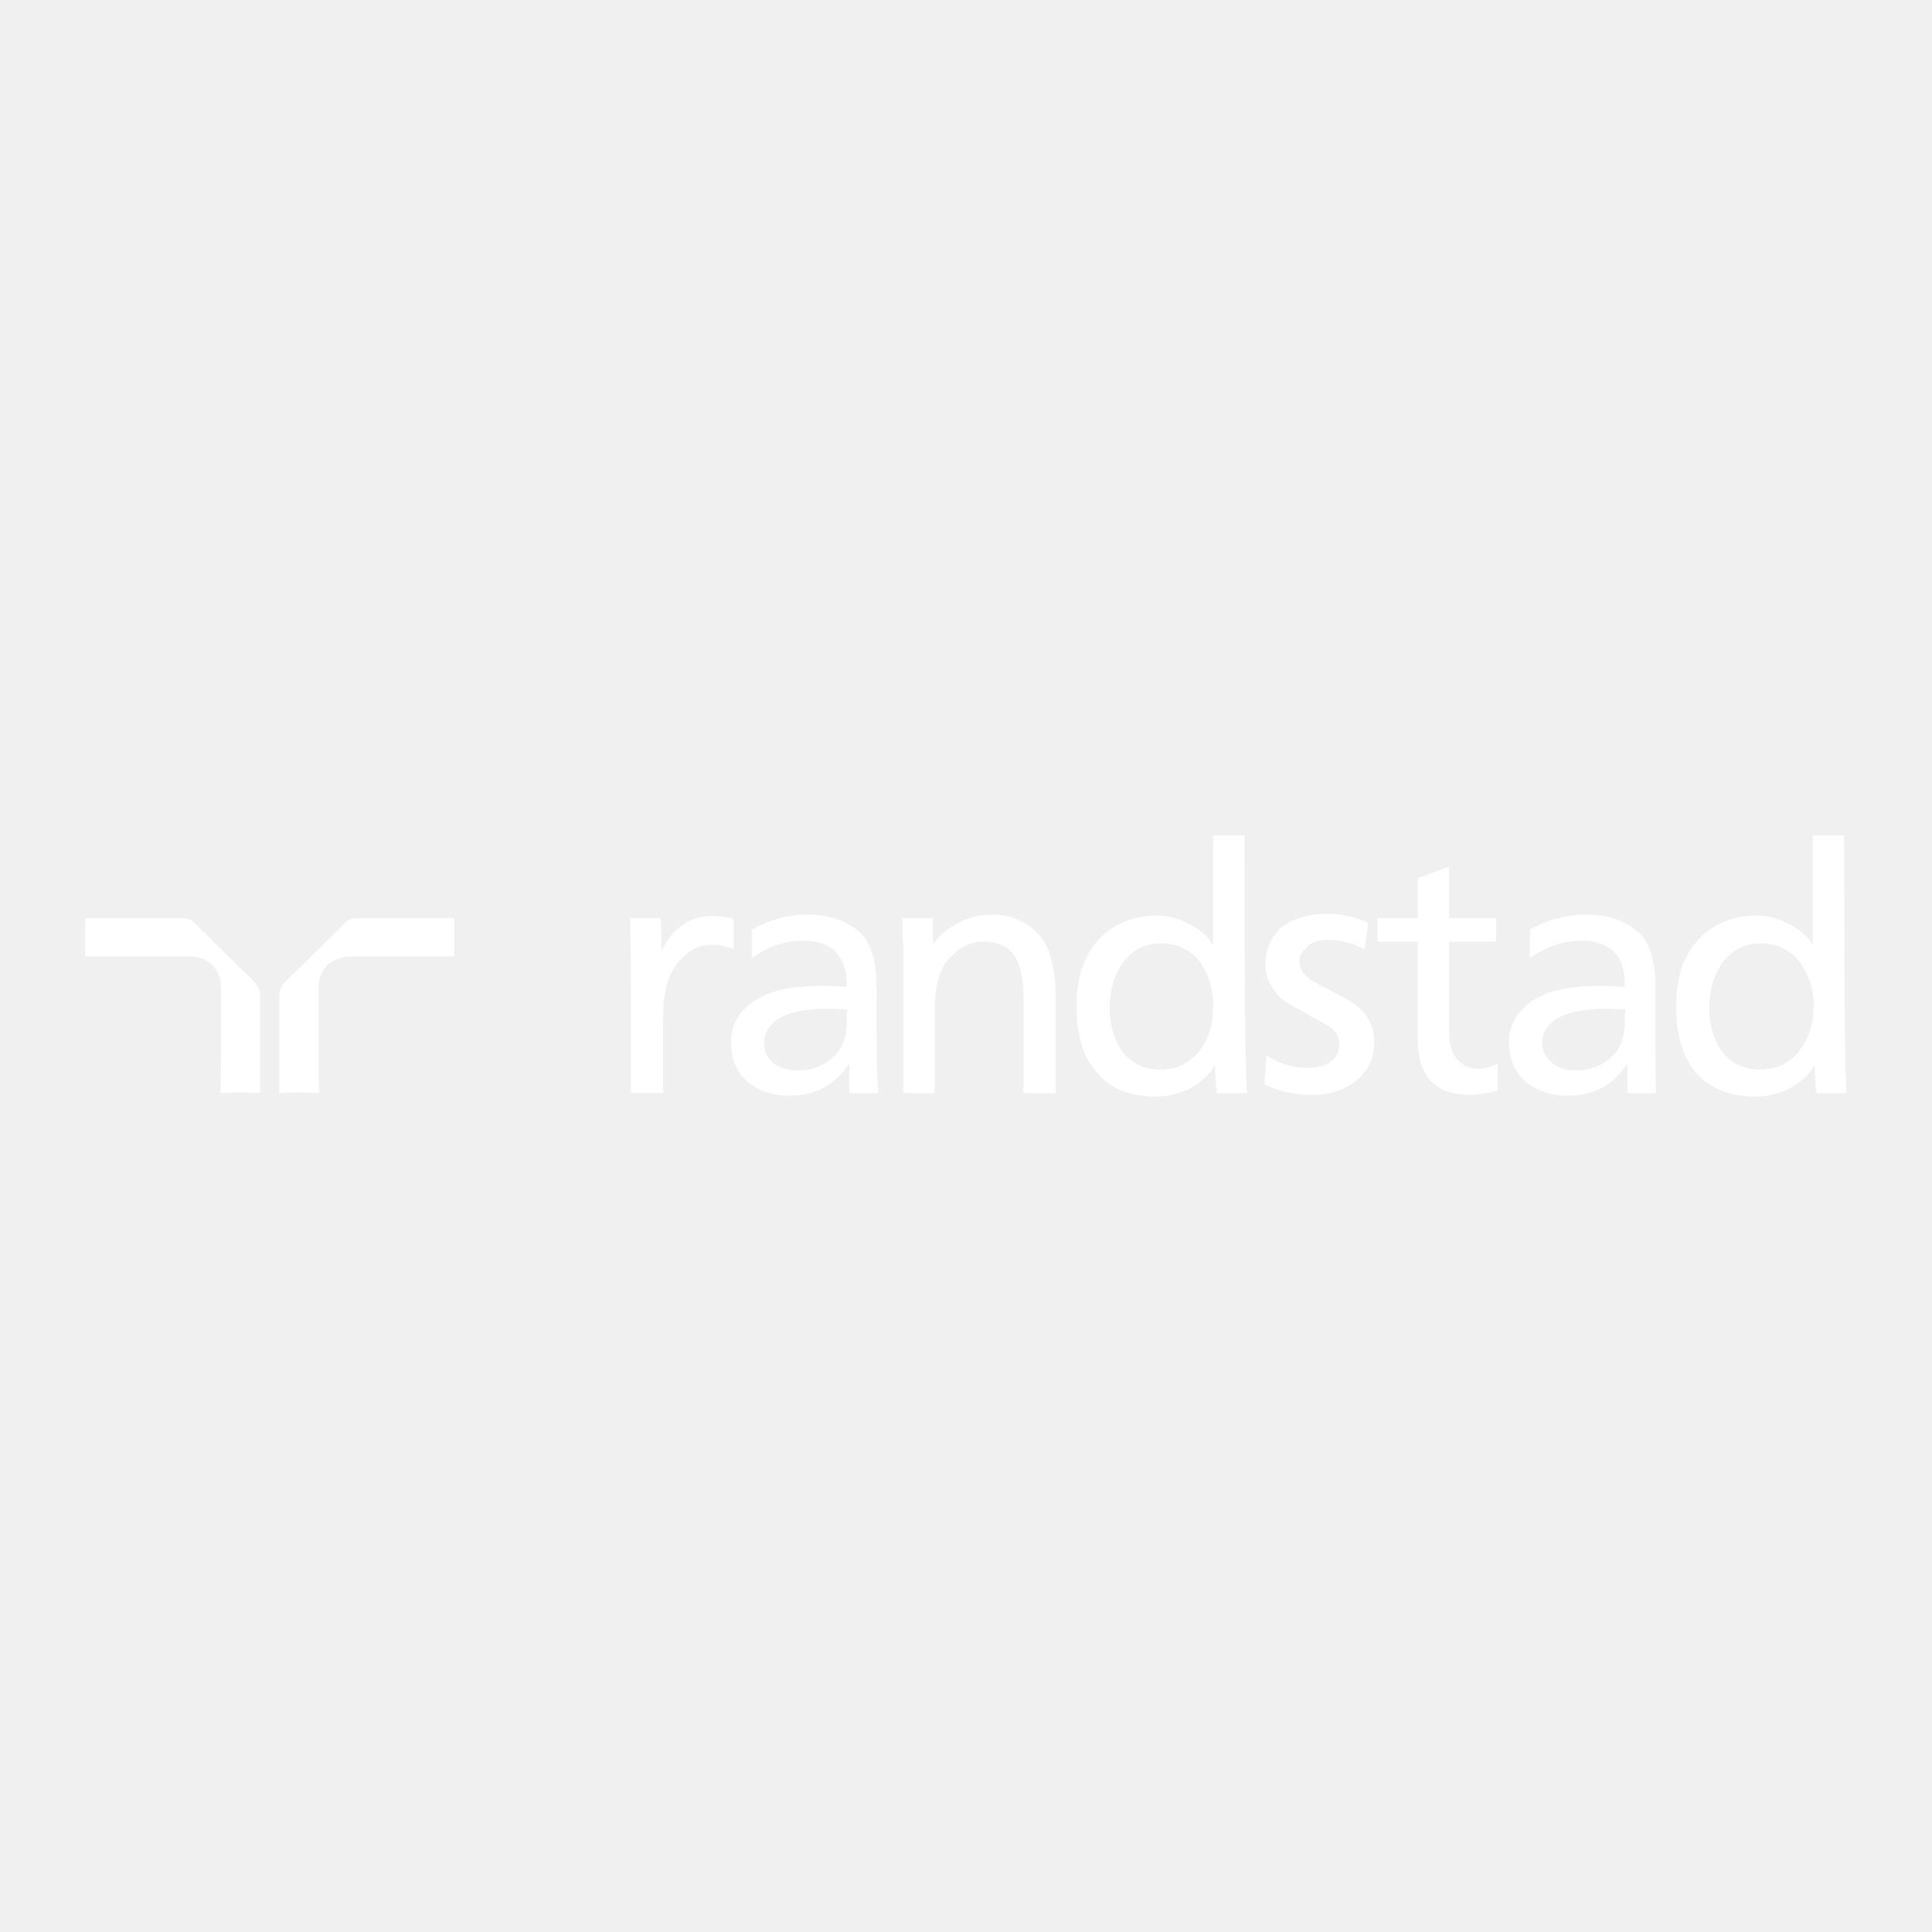
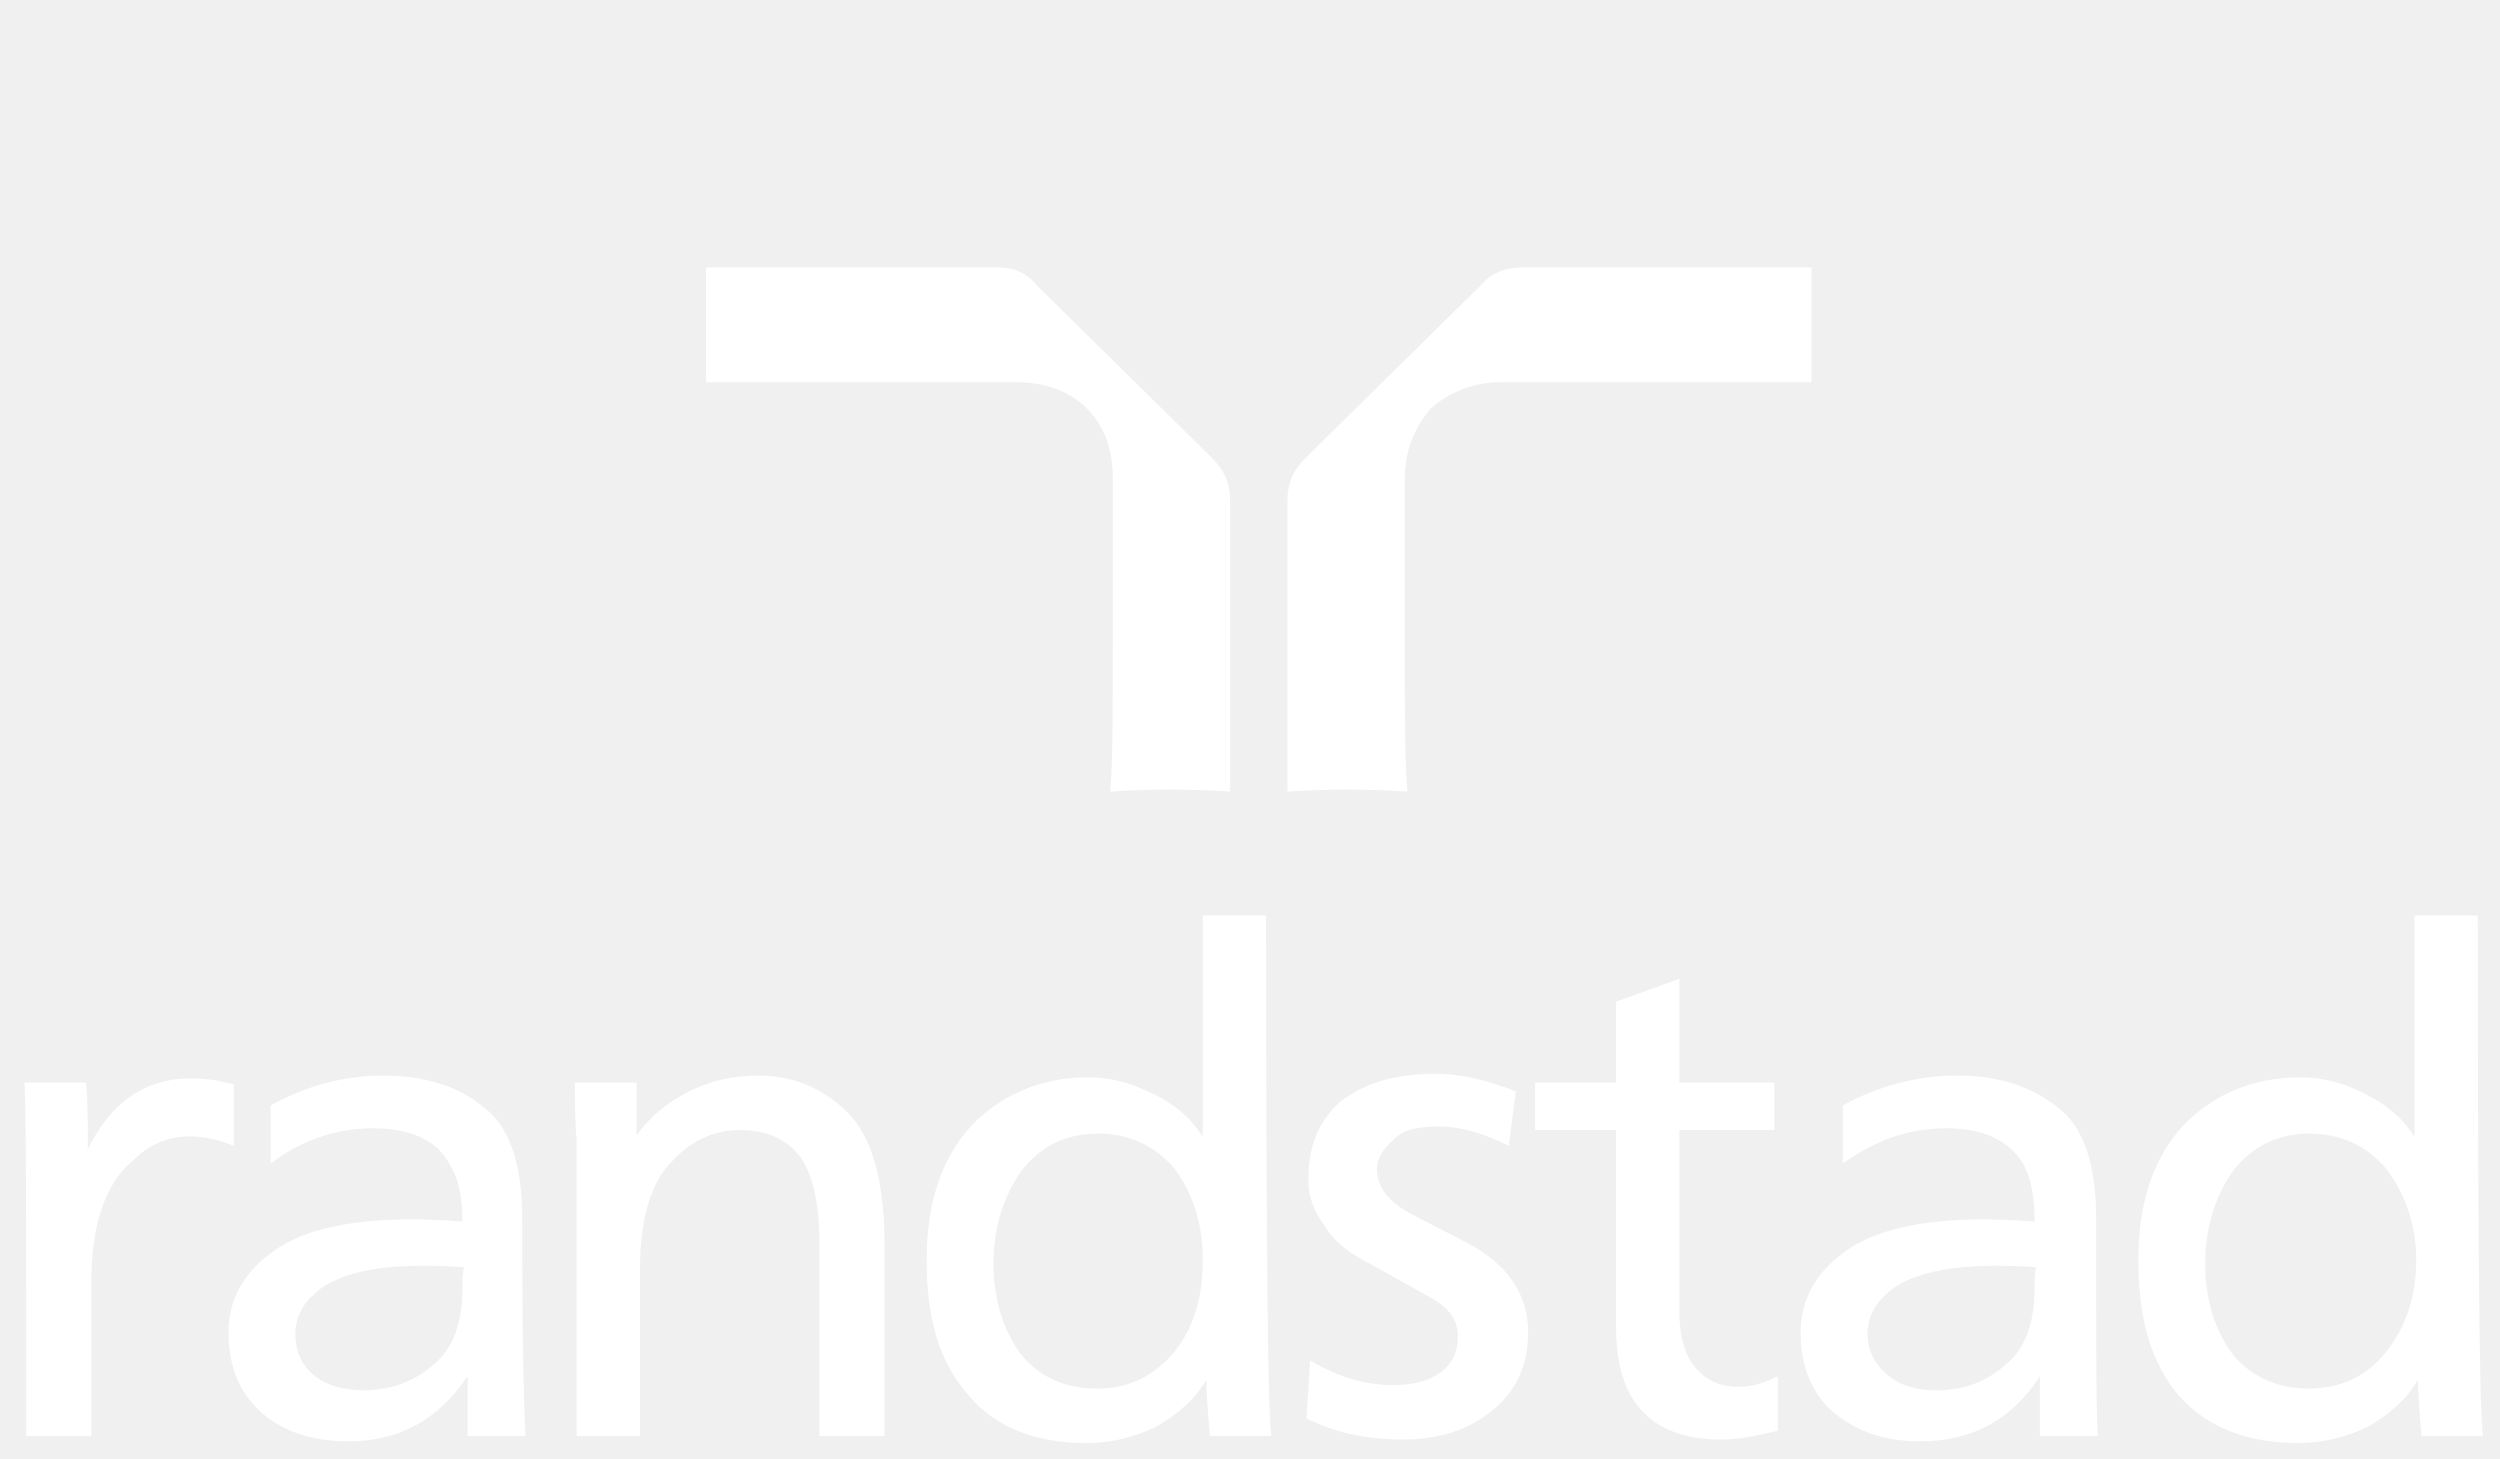
- <svg xmlns="http://www.w3.org/2000/svg" width="2500" height="2500" viewBox="0 0 192.756 192.756">
-   <g fill-rule="evenodd" clip-rule="evenodd" fill="#FFFFFF">
-     <path d="M66.161 109.057v-7.643c0-2.777.694-4.862 2.084-5.991 1.302-1.303 3.039-1.477 4.949-.695v-3.039c-3.3-.869-5.731.173-7.207 3.212 0-1.216 0-2.344-.087-3.299h-3.039c.087 1.824.087 7.642.087 17.454h3.213v.001zm21.447 0c-.087-.869-.173-4.43-.173-10.768 0-2.605-.608-4.516-1.911-5.471-1.216-1.042-2.952-1.562-4.949-1.562s-3.821.521-5.558 1.476v2.866c1.477-1.129 3.213-1.737 5.037-1.737 1.91 0 3.212.608 3.82 1.824.434.694.608 1.562.608 2.779-4.515-.348-7.641.174-9.465 1.562-1.389 1.041-2.084 2.344-2.084 3.908 0 1.648.521 2.951 1.563 3.906 1.042.955 2.518 1.477 4.342 1.477 2.518 0 4.428-1.043 5.904-3.213v2.953h2.866zm-3.039-8.336c-.087.26-.087.607-.087 1.041 0 1.65-.434 2.953-1.39 3.734-.955.867-2.17 1.303-3.473 1.303-1.042 0-1.91-.262-2.518-.783-.607-.52-.868-1.215-.868-1.996s.348-1.477.955-1.996c1.216-1.131 3.647-1.565 7.381-1.303zm80.667 8.336c-.088-.869-.088-4.43-.088-10.768 0-2.605-.607-4.516-1.91-5.471-1.303-1.042-2.951-1.562-4.949-1.562-1.996 0-3.906.521-5.645 1.476v2.866c1.564-1.129 3.213-1.737 5.123-1.737 1.824 0 3.127.608 3.82 1.824.348.694.521 1.562.521 2.779-4.514-.348-7.641.174-9.465 1.562-1.389 1.041-2.084 2.344-2.084 3.908 0 1.648.521 2.951 1.564 3.906 1.129.955 2.518 1.477 4.34 1.477 2.52 0 4.516-1.043 5.906-3.213v2.953h2.867zm-3.039-8.336c-.088.26-.088.607-.088 1.041 0 1.65-.434 2.953-1.389 3.734-.955.867-2.084 1.303-3.473 1.303-1.043 0-1.824-.262-2.432-.783-.607-.52-.955-1.215-.955-1.996s.348-1.477.955-1.996c1.216-1.131 3.734-1.565 7.382-1.303zM8.504 91.603v3.821h10.333c1.042 0 1.823.347 2.344.868.608.607.869 1.391.869 2.346v5.297c0 2.518 0 4.254-.087 5.123a30.237 30.237 0 0 1 3.994 0v-9.727c0-.52-.173-.955-.607-1.389l-5.818-5.731c-.348-.435-.782-.608-1.303-.608H8.504zm36.817 0h-9.639c-.521 0-1.042.173-1.389.608l-5.817 5.731c-.434.434-.608.869-.608 1.389v9.727a30.237 30.237 0 0 1 3.994 0c-.087-.869-.087-2.605-.087-5.123v-5.297c0-.955.348-1.738.868-2.346.608-.521 1.39-.868 2.345-.868h10.333v-3.821zm44.805 17.454h3.125v-8.25c0-2.432.521-4.255 1.563-5.297.955-1.042 2.084-1.563 3.386-1.563 1.303 0 2.258.435 2.953 1.303.607.868.955 2.258.955 4.254v9.553h3.213v-9.465c0-3.127-.607-5.297-1.824-6.513-1.215-1.216-2.691-1.823-4.428-1.823-1.217 0-2.345.26-3.387.781-1.042.521-1.91 1.216-2.604 2.171v-2.605h-3.04c0 .955 0 1.91.087 2.865v14.589h.001zm40.29-2.52c-1.303 0-2.605-.348-4.08-1.215l-.174 2.865c1.389.695 2.951 1.041 4.688 1.041 1.824 0 3.213-.434 4.43-1.389 1.215-.955 1.822-2.258 1.822-3.906 0-1.91-1.041-3.387-3.039-4.43l-2.691-1.389c-1.129-.607-1.736-1.303-1.736-2.258 0-.434.26-.956.781-1.39.434-.521 1.217-.694 2.258-.694 1.129 0 2.258.347 3.473.955l.348-2.691c-1.562-.608-2.865-.868-3.994-.868-2.084 0-3.561.521-4.689 1.389-1.041.955-1.562 2.17-1.562 3.82 0 .868.26 1.563.781 2.259.436.781 1.217 1.389 2.258 1.91l2.953 1.648c.955.521 1.389 1.129 1.389 1.91 0 .783-.26 1.391-.867 1.824-.613.435-1.394.609-2.349.609zm7.033-12.59h3.994v9.639c0 1.996.436 3.387 1.391 4.342.867.867 2.17 1.301 3.82 1.301.781 0 1.736-.172 2.777-.434v-2.691c-.693.348-1.301.521-1.91.521-.867 0-1.562-.262-2.084-.869-.52-.521-.867-1.477-.867-2.865v-8.944h4.688v-2.344h-4.688V86.48l-3.127 1.129v3.994h-3.994v2.344zm-13.023 15.11c-.174-.957-.262-9.553-.262-25.703h-3.125v10.941c-.521-.868-1.303-1.563-2.346-2.084-1.041-.521-2.084-.868-3.299-.868-2.346 0-4.342.868-5.818 2.431-1.477 1.65-2.17 3.82-2.17 6.6 0 2.865.607 5.035 2.084 6.686 1.303 1.562 3.299 2.344 5.816 2.344 1.129 0 2.258-.26 3.387-.781 1.043-.607 1.91-1.303 2.52-2.344 0 .695.086 1.562.172 2.779h3.041v-.001zm-8.51-14.936c1.475 0 2.777.607 3.732 1.737.955 1.303 1.391 2.779 1.391 4.516 0 1.822-.436 3.299-1.391 4.516-1.041 1.215-2.258 1.822-3.82 1.822s-2.779-.521-3.732-1.648c-.869-1.129-1.391-2.693-1.391-4.516 0-1.824.521-3.387 1.391-4.603.953-1.217 2.17-1.824 3.82-1.824zm68.336 14.936c-.174-.957-.26-9.553-.26-25.703h-3.127v10.941c-.521-.868-1.303-1.563-2.344-2.084-.955-.521-2.084-.868-3.301-.868-2.344 0-4.34.868-5.816 2.431-1.477 1.65-2.172 3.82-2.172 6.6 0 2.865.609 5.035 1.998 6.686 1.389 1.562 3.387 2.344 5.904 2.344 1.129 0 2.258-.26 3.387-.781 1.041-.607 1.91-1.303 2.518-2.344 0 .695.088 1.562.174 2.779h3.039v-.001zm-8.596-14.936c1.562 0 2.865.607 3.82 1.737a7.411 7.411 0 0 1 1.477 4.516c0 1.822-.521 3.299-1.477 4.516-.955 1.215-2.258 1.822-3.82 1.822-1.477 0-2.779-.521-3.734-1.648-.869-1.129-1.389-2.693-1.389-4.516 0-1.824.52-3.387 1.389-4.603.955-1.217 2.258-1.824 3.734-1.824z" />
+ <svg xmlns="http://www.w3.org/2000/svg" viewBox="0 0 123.44 72.00">
+   <defs>
+     <clipPath id="mark-clip">
+       <rect x="7.69" y="82.87" width="37.86" height="26.78" />
+     </clipPath>
+     <clipPath id="text-clip">
+       <rect x="62.15" y="82.87" width="122.44" height="26.78" />
+     </clipPath>
+   </defs>
+   <g transform="translate(61.72, 1.00) scale(1.4826) translate(-26.62, -83.37)">
+     <path fill="#FFFFFF" clip-path="url(#mark-clip)" d="M66.161 109.057v-7.643c0-2.777.694-4.862 2.084-5.991 1.302-1.303 3.039-1.477 4.949-.695v-3.039c-3.3-.869-5.731.173-7.207 3.212 0-1.216 0-2.344-.087-3.299h-3.039c.087 1.824.087 7.642.087 17.454h3.213v.001zm21.447 0c-.087-.869-.173-4.43-.173-10.768 0-2.605-.608-4.516-1.911-5.471-1.216-1.042-2.952-1.562-4.949-1.562s-3.821.521-5.558 1.476v2.866c1.477-1.129 3.213-1.737 5.037-1.737 1.91 0 3.212.608 3.82 1.824.434.694.608 1.562.608 2.779-4.515-.348-7.641.174-9.465 1.562-1.389 1.041-2.084 2.344-2.084 3.908 0 1.648.521 2.951 1.563 3.906 1.042.955 2.518 1.477 4.342 1.477 2.518 0 4.428-1.043 5.904-3.213v2.953h2.866zm-3.039-8.336c-.087.26-.087.607-.087 1.041 0 1.65-.434 2.953-1.39 3.734-.955.867-2.17 1.303-3.473 1.303-1.042 0-1.91-.262-2.518-.783-.607-.52-.868-1.215-.868-1.996s.348-1.477.955-1.996c1.216-1.131 3.647-1.565 7.381-1.303zm80.667 8.336c-.088-.869-.088-4.43-.088-10.768 0-2.605-.607-4.516-1.91-5.471-1.303-1.042-2.951-1.562-4.949-1.562-1.996 0-3.906.521-5.645 1.476v2.866c1.564-1.129 3.213-1.737 5.123-1.737 1.824 0 3.127.608 3.82 1.824.348.694.521 1.562.521 2.779-4.514-.348-7.641.174-9.465 1.562-1.389 1.041-2.084 2.344-2.084 3.908 0 1.648.521 2.951 1.564 3.906 1.129.955 2.518 1.477 4.34 1.477 2.52 0 4.516-1.043 5.906-3.213v2.953h2.867zm-3.039-8.336c-.088.26-.088.607-.088 1.041 0 1.65-.434 2.953-1.389 3.734-.955.867-2.084 1.303-3.473 1.303-1.043 0-1.824-.262-2.432-.783-.607-.52-.955-1.215-.955-1.996s.348-1.477.955-1.996c1.216-1.131 3.734-1.565 7.382-1.303zM8.504 91.603v3.821h10.333c1.042 0 1.823.347 2.344.868.608.607.869 1.391.869 2.346v5.297c0 2.518 0 4.254-.087 5.123a30.237 30.237 0 0 1 3.994 0v-9.727c0-.52-.173-.955-.607-1.389l-5.818-5.731c-.348-.435-.782-.608-1.303-.608H8.504zm36.817 0h-9.639c-.521 0-1.042.173-1.389.608l-5.817 5.731c-.434.434-.608.869-.608 1.389v9.727a30.237 30.237 0 0 1 3.994 0c-.087-.869-.087-2.605-.087-5.123v-5.297c0-.955.348-1.738.868-2.346.608-.521 1.39-.868 2.345-.868h10.333v-3.821zm44.805 17.454h3.125v-8.25c0-2.432.521-4.255 1.563-5.297.955-1.042 2.084-1.563 3.386-1.563 1.303 0 2.258.435 2.953 1.303.607.868.955 2.258.955 4.254v9.553h3.213v-9.465c0-3.127-.607-5.297-1.824-6.513-1.215-1.216-2.691-1.823-4.428-1.823-1.217 0-2.345.26-3.387.781-1.042.521-1.91 1.216-2.604 2.171v-2.605h-3.04c0 .955 0 1.91.087 2.865v14.589h.001zm40.29-2.52c-1.303 0-2.605-.348-4.08-1.215l-.174 2.865c1.389.695 2.951 1.041 4.688 1.041 1.824 0 3.213-.434 4.43-1.389 1.215-.955 1.822-2.258 1.822-3.906 0-1.91-1.041-3.387-3.039-4.43l-2.691-1.389c-1.129-.607-1.736-1.303-1.736-2.258 0-.434.26-.956.781-1.39.434-.521 1.217-.694 2.258-.694 1.129 0 2.258.347 3.473.955l.348-2.691c-1.562-.608-2.865-.868-3.994-.868-2.084 0-3.561.521-4.689 1.389-1.041.955-1.562 2.17-1.562 3.82 0 .868.26 1.563.781 2.259.436.781 1.217 1.389 2.258 1.91l2.953 1.648c.955.521 1.389 1.129 1.389 1.91 0 .783-.26 1.391-.867 1.824-.613.435-1.394.609-2.349.609zm7.033-12.59h3.994v9.639c0 1.996.436 3.387 1.391 4.342.867.867 2.17 1.301 3.82 1.301.781 0 1.736-.172 2.777-.434v-2.691c-.693.348-1.301.521-1.91.521-.867 0-1.562-.262-2.084-.869-.52-.521-.867-1.477-.867-2.865v-8.944h4.688v-2.344h-4.688V86.48l-3.127 1.129v3.994h-3.994v2.344zm-13.023 15.11c-.174-.957-.262-9.553-.262-25.703h-3.125v10.941c-.521-.868-1.303-1.563-2.346-2.084-1.041-.521-2.084-.868-3.299-.868-2.346 0-4.342.868-5.818 2.431-1.477 1.65-2.17 3.82-2.17 6.6 0 2.865.607 5.035 2.084 6.686 1.303 1.562 3.299 2.344 5.816 2.344 1.129 0 2.258-.26 3.387-.781 1.043-.607 1.91-1.303 2.52-2.344 0 .695.086 1.562.172 2.779h3.041v-.001zm-8.51-14.936c1.475 0 2.777.607 3.732 1.737.955 1.303 1.391 2.779 1.391 4.516 0 1.822-.436 3.299-1.391 4.516-1.041 1.215-2.258 1.822-3.82 1.822s-2.779-.521-3.732-1.648c-.869-1.129-1.391-2.693-1.391-4.516 0-1.824.521-3.387 1.391-4.603.953-1.217 2.17-1.824 3.82-1.824zm68.336 14.936c-.174-.957-.26-9.553-.26-25.703h-3.127v10.941c-.521-.868-1.303-1.563-2.344-2.084-.955-.521-2.084-.868-3.301-.868-2.344 0-4.34.868-5.816 2.431-1.477 1.65-2.172 3.82-2.172 6.6 0 2.865.609 5.035 1.998 6.686 1.389 1.562 3.387 2.344 5.904 2.344 1.129 0 2.258-.26 3.387-.781 1.041-.607 1.91-1.303 2.518-2.344 0 .695.088 1.562.174 2.779h3.039v-.001zm-8.596-14.936c1.562 0 2.865.607 3.82 1.737a7.411 7.411 0 0 1 1.477 4.516c0 1.822-.521 3.299-1.477 4.516-.955 1.215-2.258 1.822-3.82 1.822-1.477 0-2.779-.521-3.734-1.648-.869-1.129-1.389-2.693-1.389-4.516 0-1.824.52-3.387 1.389-4.603.955-1.217 2.258-1.824 3.734-1.824z" />
+   </g>
+   <g transform="translate(1.00, 45.22) scale(1) translate(-62.65, -83.37)">
+     <path fill="#FFFFFF" clip-path="url(#text-clip)" d="M66.161 109.057v-7.643c0-2.777.694-4.862 2.084-5.991 1.302-1.303 3.039-1.477 4.949-.695v-3.039c-3.3-.869-5.731.173-7.207 3.212 0-1.216 0-2.344-.087-3.299h-3.039c.087 1.824.087 7.642.087 17.454h3.213v.001zm21.447 0c-.087-.869-.173-4.43-.173-10.768 0-2.605-.608-4.516-1.911-5.471-1.216-1.042-2.952-1.562-4.949-1.562s-3.821.521-5.558 1.476v2.866c1.477-1.129 3.213-1.737 5.037-1.737 1.91 0 3.212.608 3.82 1.824.434.694.608 1.562.608 2.779-4.515-.348-7.641.174-9.465 1.562-1.389 1.041-2.084 2.344-2.084 3.908 0 1.648.521 2.951 1.563 3.906 1.042.955 2.518 1.477 4.342 1.477 2.518 0 4.428-1.043 5.904-3.213v2.953h2.866zm-3.039-8.336c-.087.26-.087.607-.087 1.041 0 1.65-.434 2.953-1.39 3.734-.955.867-2.17 1.303-3.473 1.303-1.042 0-1.91-.262-2.518-.783-.607-.52-.868-1.215-.868-1.996s.348-1.477.955-1.996c1.216-1.131 3.647-1.565 7.381-1.303zm80.667 8.336c-.088-.869-.088-4.43-.088-10.768 0-2.605-.607-4.516-1.91-5.471-1.303-1.042-2.951-1.562-4.949-1.562-1.996 0-3.906.521-5.645 1.476v2.866c1.564-1.129 3.213-1.737 5.123-1.737 1.824 0 3.127.608 3.82 1.824.348.694.521 1.562.521 2.779-4.514-.348-7.641.174-9.465 1.562-1.389 1.041-2.084 2.344-2.084 3.908 0 1.648.521 2.951 1.564 3.906 1.129.955 2.518 1.477 4.34 1.477 2.52 0 4.516-1.043 5.906-3.213v2.953h2.867zm-3.039-8.336c-.088.26-.088.607-.088 1.041 0 1.65-.434 2.953-1.389 3.734-.955.867-2.084 1.303-3.473 1.303-1.043 0-1.824-.262-2.432-.783-.607-.52-.955-1.215-.955-1.996s.348-1.477.955-1.996c1.216-1.131 3.734-1.565 7.382-1.303zM8.504 91.603v3.821h10.333c1.042 0 1.823.347 2.344.868.608.607.869 1.391.869 2.346v5.297c0 2.518 0 4.254-.087 5.123a30.237 30.237 0 0 1 3.994 0v-9.727c0-.52-.173-.955-.607-1.389l-5.818-5.731c-.348-.435-.782-.608-1.303-.608H8.504zm36.817 0h-9.639c-.521 0-1.042.173-1.389.608l-5.817 5.731c-.434.434-.608.869-.608 1.389v9.727a30.237 30.237 0 0 1 3.994 0c-.087-.869-.087-2.605-.087-5.123v-5.297c0-.955.348-1.738.868-2.346.608-.521 1.39-.868 2.345-.868h10.333v-3.821zm44.805 17.454h3.125v-8.25c0-2.432.521-4.255 1.563-5.297.955-1.042 2.084-1.563 3.386-1.563 1.303 0 2.258.435 2.953 1.303.607.868.955 2.258.955 4.254v9.553h3.213v-9.465c0-3.127-.607-5.297-1.824-6.513-1.215-1.216-2.691-1.823-4.428-1.823-1.217 0-2.345.26-3.387.781-1.042.521-1.91 1.216-2.604 2.171v-2.605h-3.04c0 .955 0 1.91.087 2.865v14.589h.001zm40.29-2.52c-1.303 0-2.605-.348-4.08-1.215l-.174 2.865c1.389.695 2.951 1.041 4.688 1.041 1.824 0 3.213-.434 4.43-1.389 1.215-.955 1.822-2.258 1.822-3.906 0-1.91-1.041-3.387-3.039-4.43l-2.691-1.389c-1.129-.607-1.736-1.303-1.736-2.258 0-.434.26-.956.781-1.39.434-.521 1.217-.694 2.258-.694 1.129 0 2.258.347 3.473.955l.348-2.691c-1.562-.608-2.865-.868-3.994-.868-2.084 0-3.561.521-4.689 1.389-1.041.955-1.562 2.17-1.562 3.82 0 .868.26 1.563.781 2.259.436.781 1.217 1.389 2.258 1.91l2.953 1.648c.955.521 1.389 1.129 1.389 1.91 0 .783-.26 1.391-.867 1.824-.613.435-1.394.609-2.349.609zm7.033-12.59h3.994v9.639c0 1.996.436 3.387 1.391 4.342.867.867 2.17 1.301 3.82 1.301.781 0 1.736-.172 2.777-.434v-2.691c-.693.348-1.301.521-1.91.521-.867 0-1.562-.262-2.084-.869-.52-.521-.867-1.477-.867-2.865v-8.944h4.688v-2.344h-4.688V86.48l-3.127 1.129v3.994h-3.994v2.344zm-13.023 15.11c-.174-.957-.262-9.553-.262-25.703h-3.125v10.941c-.521-.868-1.303-1.563-2.346-2.084-1.041-.521-2.084-.868-3.299-.868-2.346 0-4.342.868-5.818 2.431-1.477 1.65-2.17 3.82-2.17 6.6 0 2.865.607 5.035 2.084 6.686 1.303 1.562 3.299 2.344 5.816 2.344 1.129 0 2.258-.26 3.387-.781 1.043-.607 1.91-1.303 2.52-2.344 0 .695.086 1.562.172 2.779h3.041v-.001zm-8.51-14.936c1.475 0 2.777.607 3.732 1.737.955 1.303 1.391 2.779 1.391 4.516 0 1.822-.436 3.299-1.391 4.516-1.041 1.215-2.258 1.822-3.82 1.822s-2.779-.521-3.732-1.648c-.869-1.129-1.391-2.693-1.391-4.516 0-1.824.521-3.387 1.391-4.603.953-1.217 2.17-1.824 3.82-1.824zm68.336 14.936c-.174-.957-.26-9.553-.26-25.703h-3.127v10.941c-.521-.868-1.303-1.563-2.344-2.084-.955-.521-2.084-.868-3.301-.868-2.344 0-4.34.868-5.816 2.431-1.477 1.65-2.172 3.82-2.172 6.6 0 2.865.609 5.035 1.998 6.686 1.389 1.562 3.387 2.344 5.904 2.344 1.129 0 2.258-.26 3.387-.781 1.041-.607 1.91-1.303 2.518-2.344 0 .695.088 1.562.174 2.779h3.039v-.001zm-8.596-14.936c1.562 0 2.865.607 3.82 1.737a7.411 7.411 0 0 1 1.477 4.516c0 1.822-.521 3.299-1.477 4.516-.955 1.215-2.258 1.822-3.82 1.822-1.477 0-2.779-.521-3.734-1.648-.869-1.129-1.389-2.693-1.389-4.516 0-1.824.52-3.387 1.389-4.603.955-1.217 2.258-1.824 3.734-1.824z" />
  </g>
</svg>
